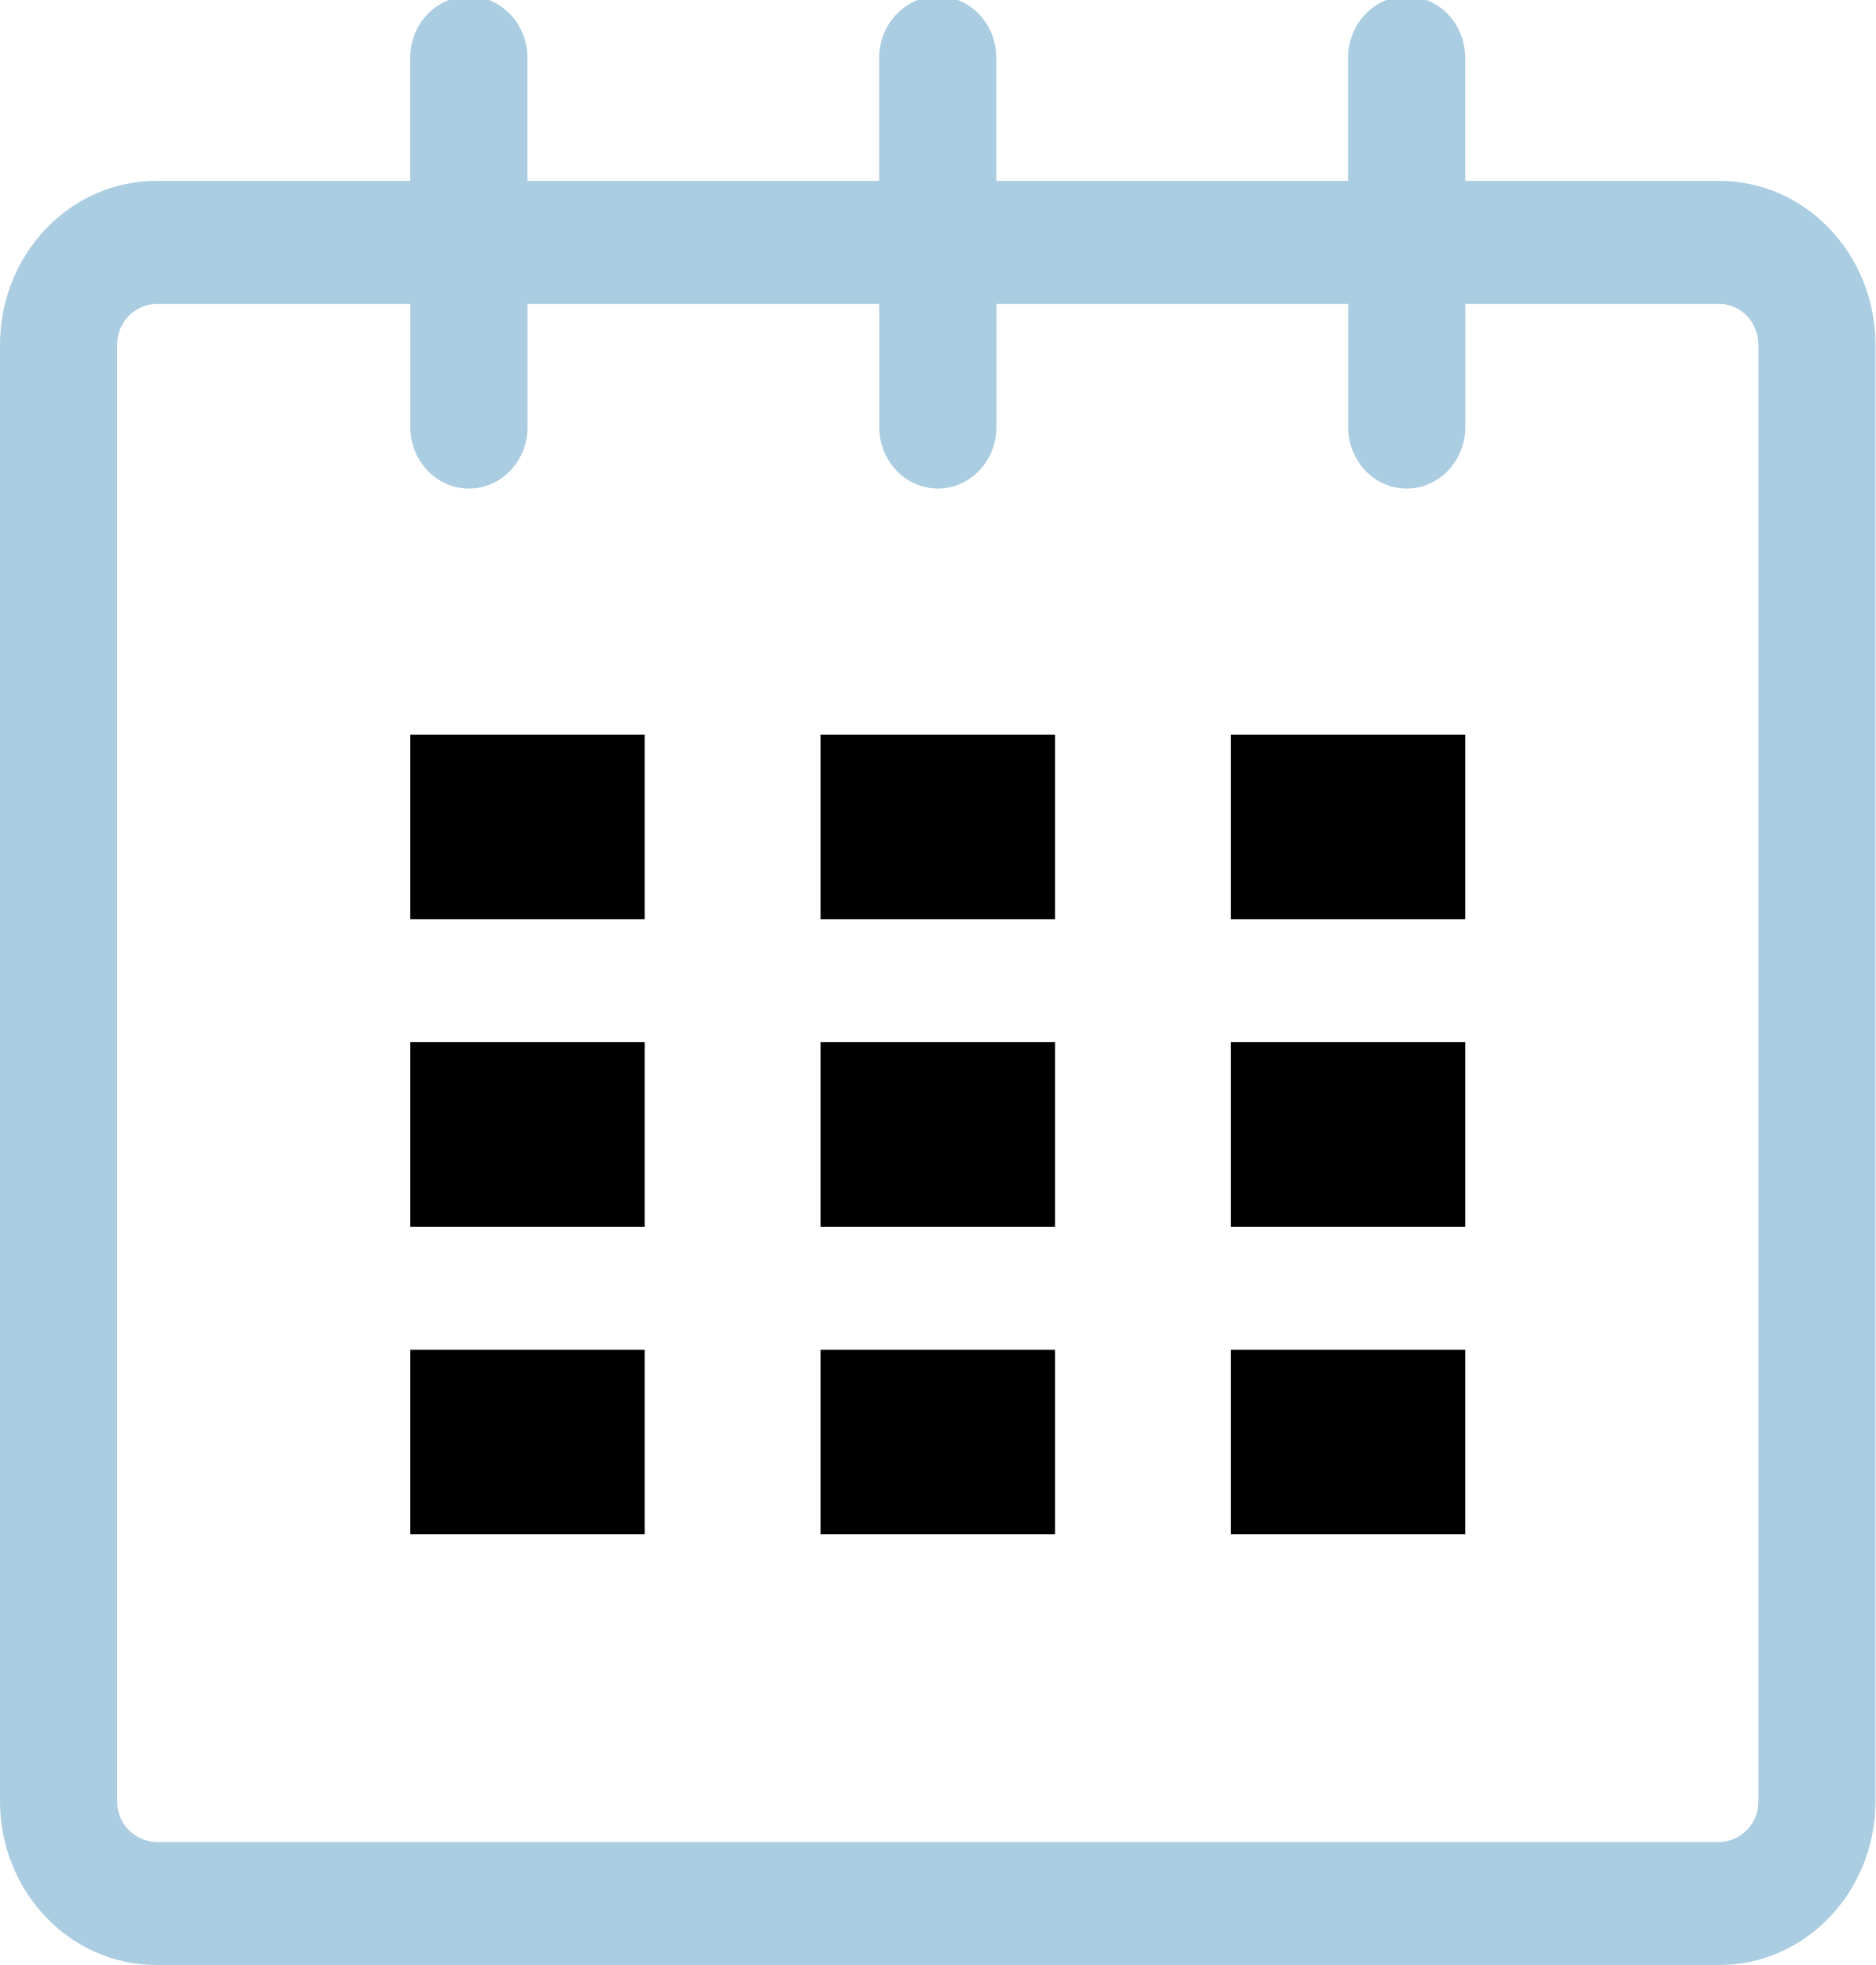
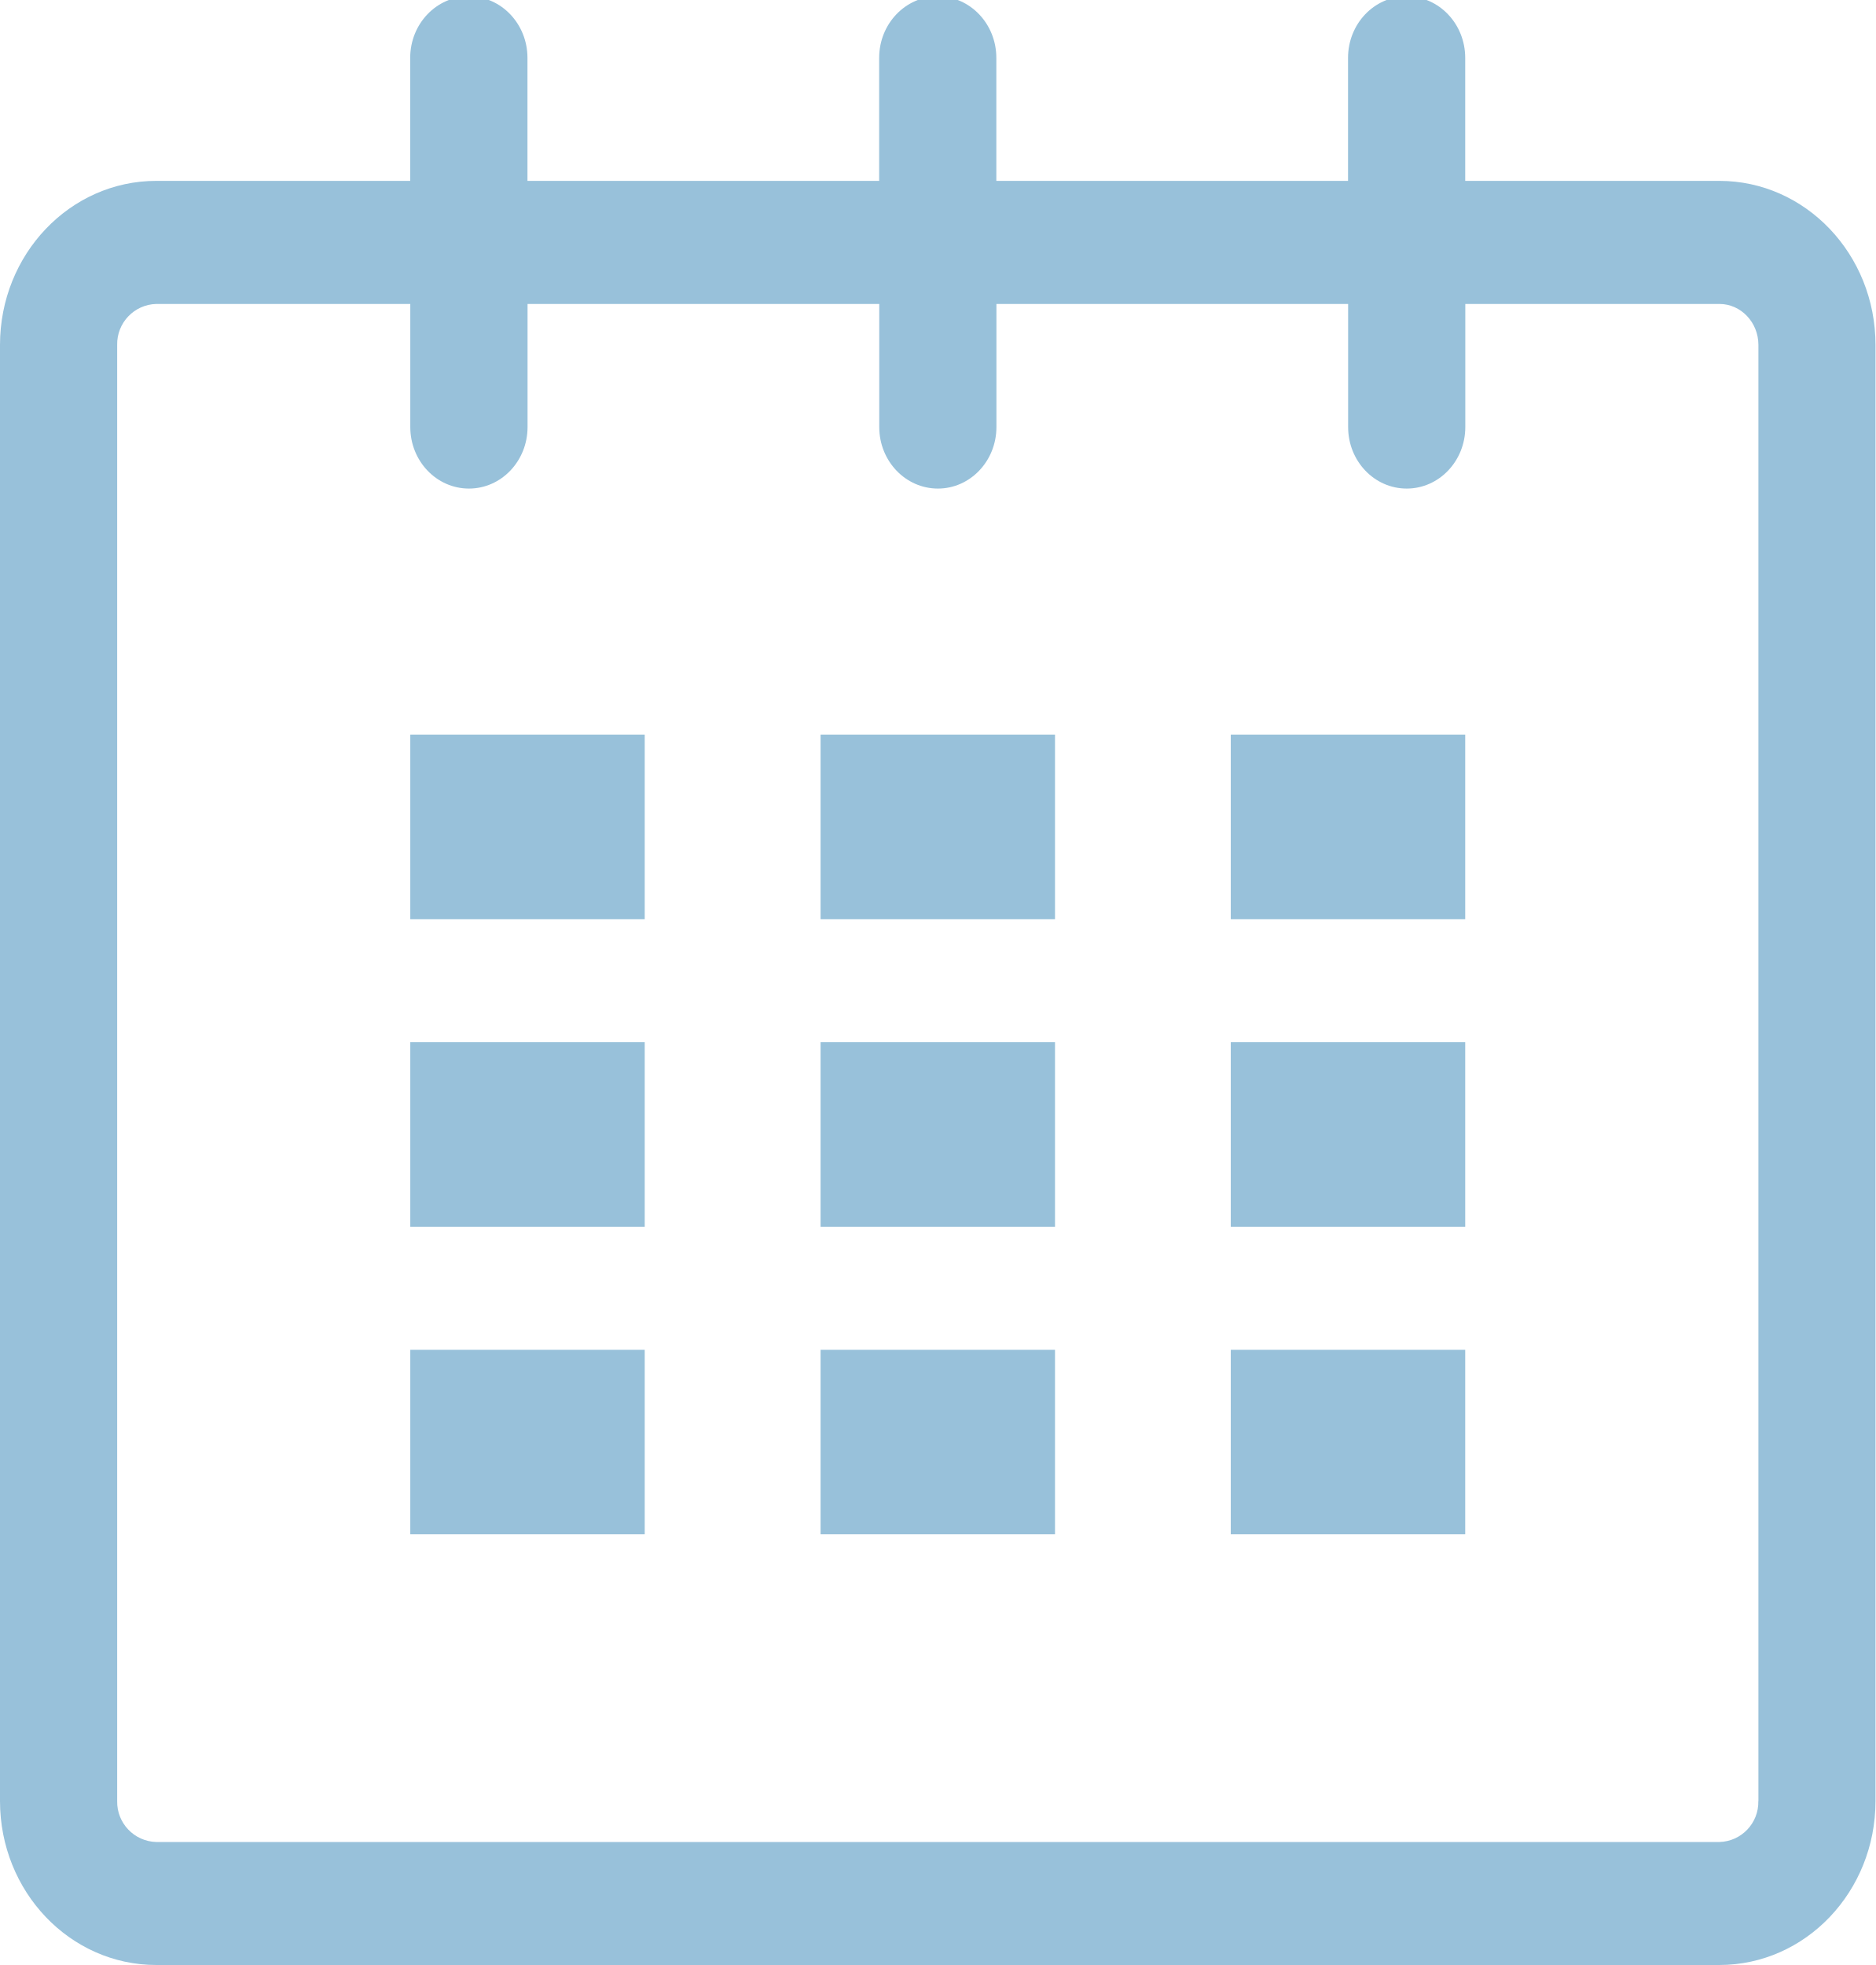
<svg xmlns="http://www.w3.org/2000/svg" width="21" height="22" viewBox="0 0 21 22">
-   <path fill="#abcde1" d="M19.251 2.025h-2.845V.648c0-.381-.294-.689-.656-.689-.363 0-.656.308-.656.689v1.377h-3.938V.648c0-.381-.294-.689-.655-.689-.363 0-.657.308-.657.689v1.377H5.906V.648c0-.381-.294-.689-.656-.689-.363 0-.657.308-.657.689v1.377H1.75C.784 2.025 0 2.847 0 3.862v16.302C0 21.179.784 22 1.75 22h17.501c.966 0 1.749-.821 1.749-1.836V3.862c0-1.015-.783-1.837-1.749-1.837zm.437 18.139a.448.448 0 0 1-.437.459H1.75a.45.45 0 0 1-.438-.459V3.862a.45.45 0 0 1 .438-.459h2.844v1.378c0 .381.294.689.657.689.362 0 .656-.308.656-.689V3.403h3.938v1.378c0 .381.294.689.657.689.361 0 .655-.308.655-.689V3.403h3.938v1.378c0 .381.293.689.656.689.362 0 .656-.308.656-.689V3.403h2.845c.241 0 .437.206.437.459v16.302z" />
-   <path d="M4.594 8.225h2.625v2.066H4.594zM4.594 11.668h2.625v2.067H4.594zM4.594 15.112h2.625v2.066H4.594zM9.188 15.112h2.625v2.066H9.188zM9.188 11.668h2.625v2.067H9.188zM9.188 8.225h2.625v2.066H9.188zM13.781 15.112h2.625v2.066h-2.625zM13.781 11.668h2.625v2.067h-2.625zM13.781 8.225h2.625v2.066h-2.625z" />
+   <path fill="#98c1da" d="M19.251 2.025h-2.845V.648c0-.381-.294-.689-.656-.689-.363 0-.656.308-.656.689v1.377h-3.938V.648c0-.381-.294-.689-.655-.689-.363 0-.657.308-.657.689v1.377H5.906V.648c0-.381-.294-.689-.656-.689-.363 0-.657.308-.657.689v1.377H1.75C.784 2.025 0 2.847 0 3.862v16.302C0 21.179.784 22 1.75 22h17.501c.966 0 1.749-.821 1.749-1.836V3.862c0-1.015-.783-1.837-1.749-1.837zm.437 18.139a.448.448 0 0 1-.437.459H1.75a.45.45 0 0 1-.438-.459V3.862a.45.45 0 0 1 .438-.459h2.844v1.378c0 .381.294.689.657.689.362 0 .656-.308.656-.689V3.403h3.938v1.378c0 .381.294.689.657.689.361 0 .655-.308.655-.689V3.403h3.938v1.378c0 .381.293.689.656.689.362 0 .656-.308.656-.689V3.403h2.845c.241 0 .437.206.437.459v16.302z" />
+   <path fill="#98c1da" d="M4.594 8.225h2.625v2.066H4.594zM4.594 11.668h2.625v2.067H4.594zM4.594 15.112h2.625v2.066H4.594zM9.188 15.112h2.625v2.066H9.188zM9.188 11.668h2.625v2.067H9.188zM9.188 8.225h2.625v2.066H9.188zM13.781 15.112h2.625v2.066h-2.625zM13.781 11.668h2.625v2.067h-2.625zM13.781 8.225h2.625v2.066h-2.625z" />
</svg>
